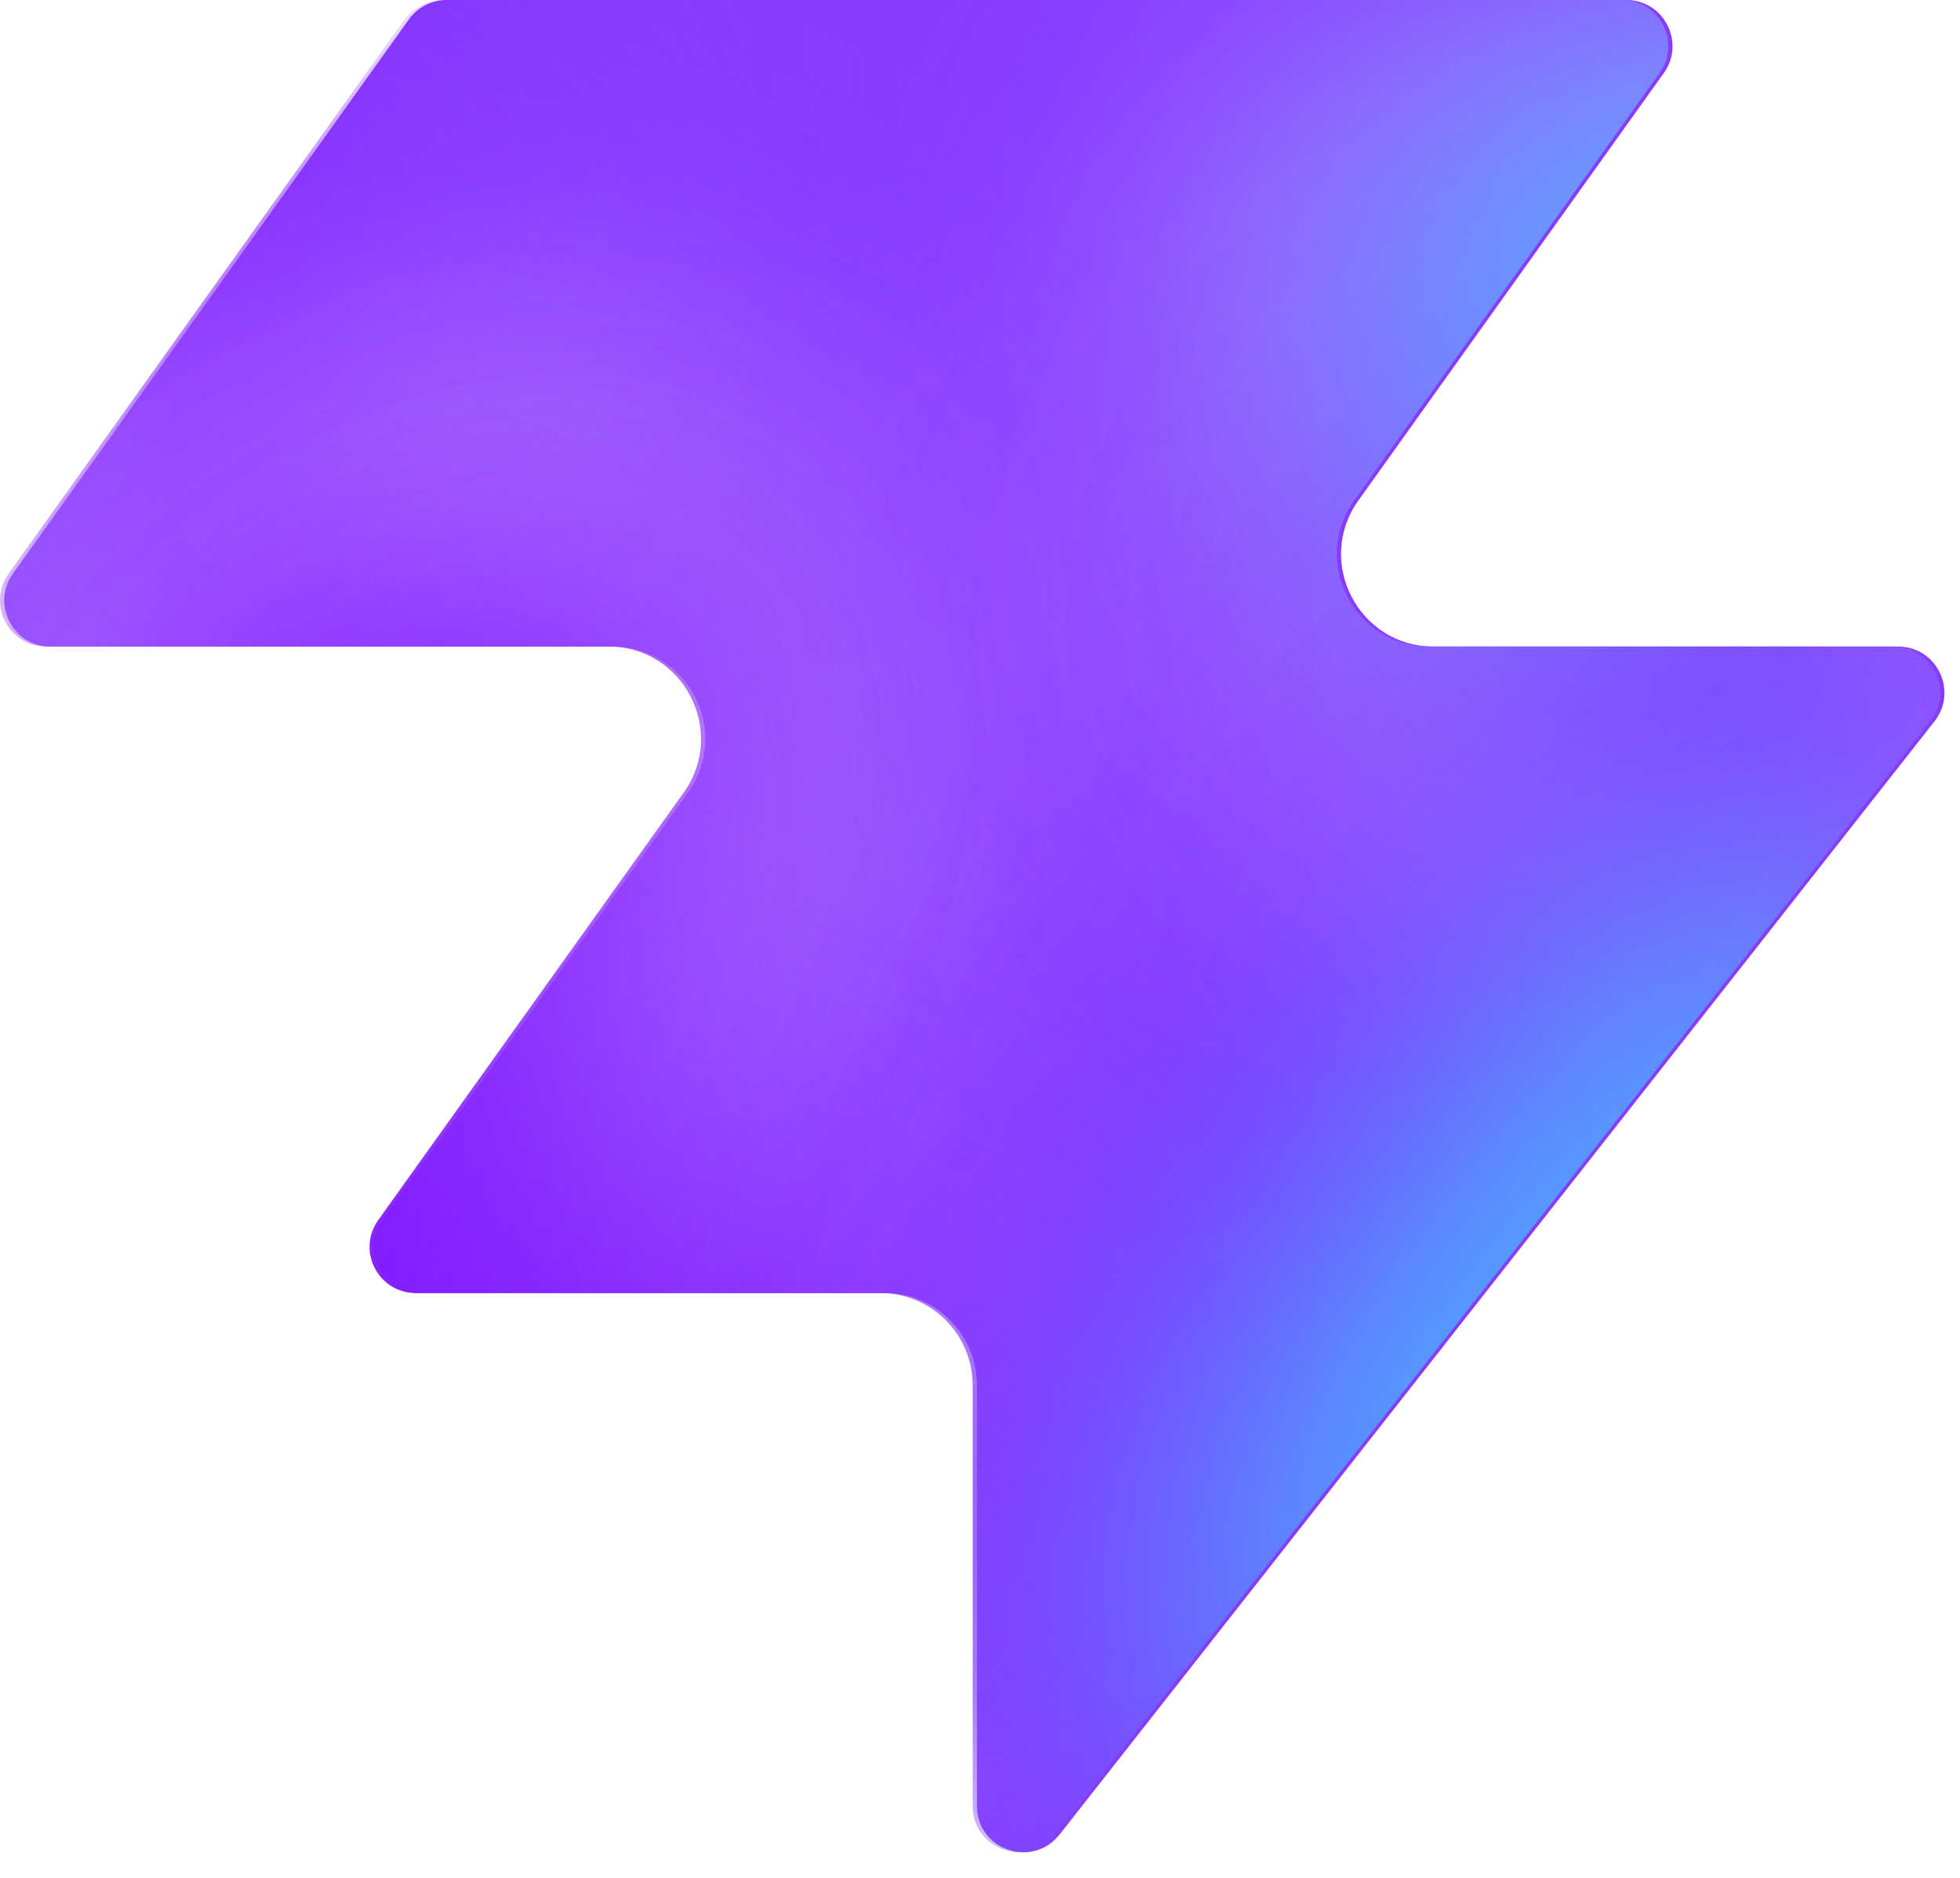
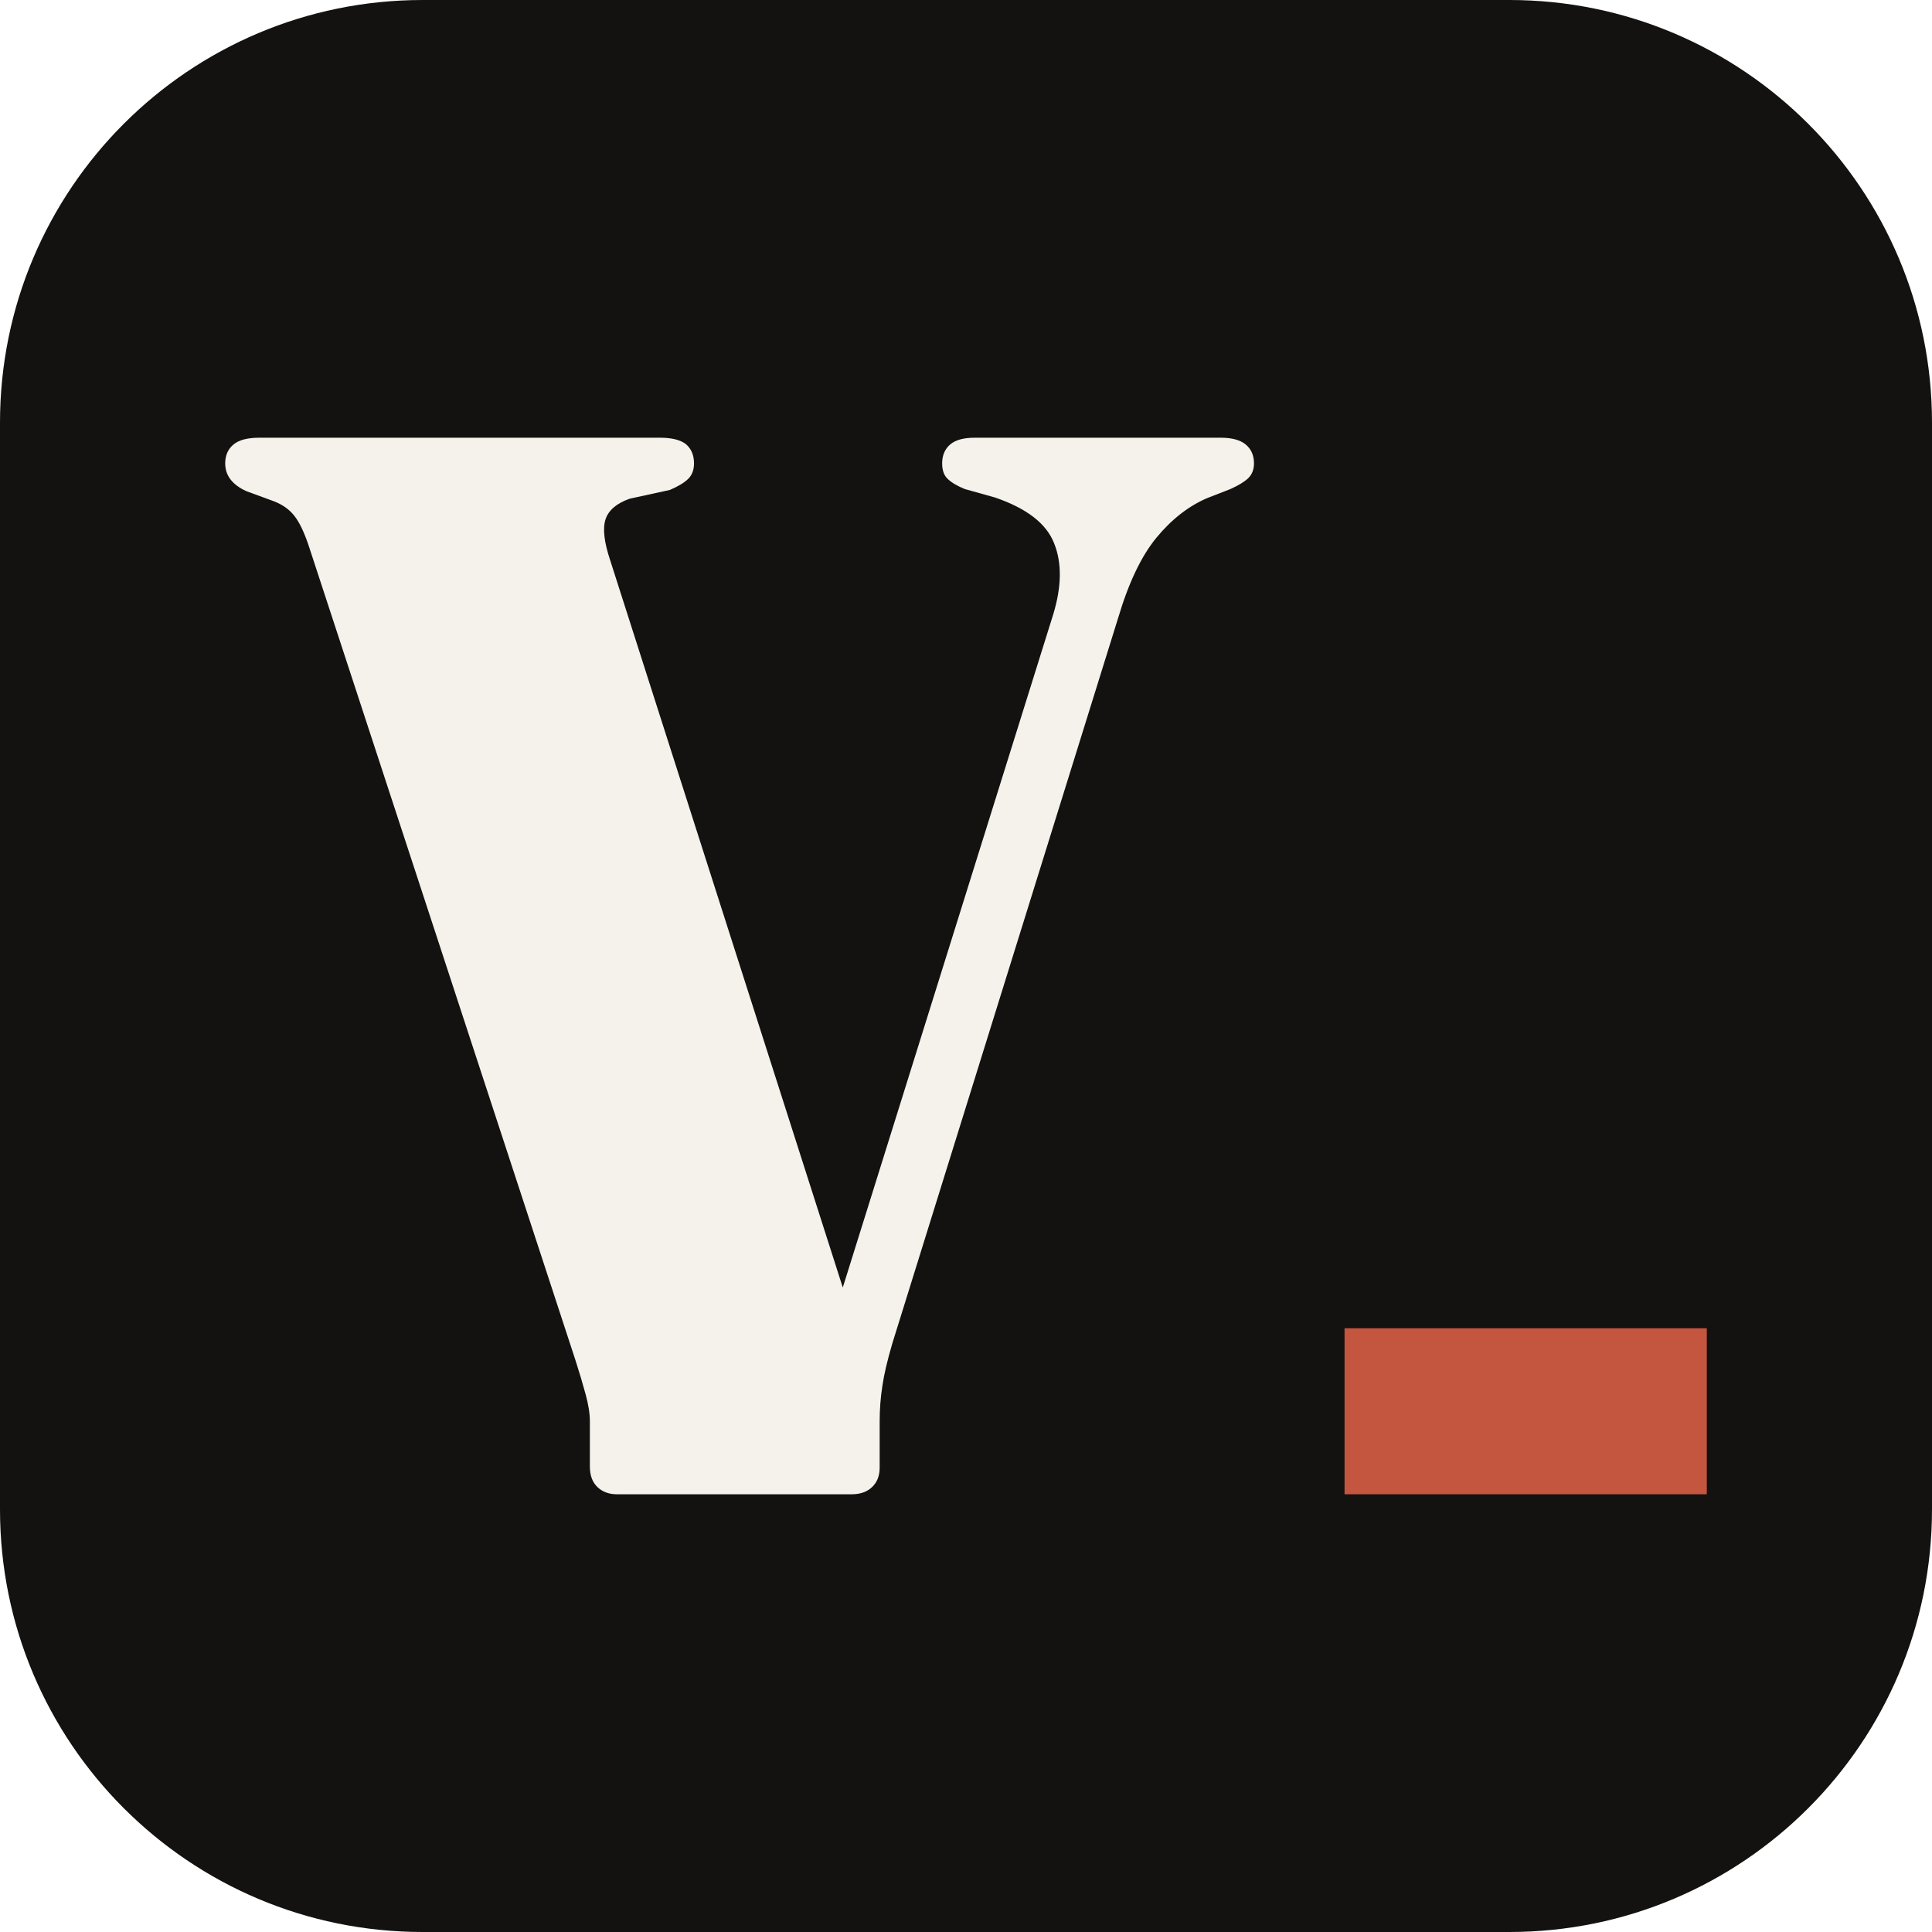
- <svg xmlns="http://www.w3.org/2000/svg" width="48" height="46" fill="none" viewBox="0 0 48 46">
-   <path fill="#863bff" d="M25.946 44.938c-.664.845-2.021.375-2.021-.698V33.937a2.26 2.26 0 0 0-2.262-2.262H10.287c-.92 0-1.456-1.04-.92-1.788l7.48-10.471c1.07-1.497 0-3.578-1.842-3.578H1.237c-.92 0-1.456-1.04-.92-1.788L10.013.474c.214-.297.556-.474.92-.474h28.894c.92 0 1.456 1.04.92 1.788l-7.48 10.471c-1.07 1.498 0 3.579 1.842 3.579h11.377c.943 0 1.473 1.088.89 1.83L25.947 44.94z" style="fill:#863bff;fill:color(display-p3 .525 .23 1);fill-opacity:1" />
-   <mask id="a" width="48" height="46" x="0" y="0" maskUnits="userSpaceOnUse" style="mask-type:alpha">
-     <path fill="#000" d="M25.842 44.938c-.664.844-2.021.375-2.021-.698V33.937a2.26 2.26 0 0 0-2.262-2.262H10.183c-.92 0-1.456-1.04-.92-1.788l7.48-10.471c1.07-1.498 0-3.579-1.842-3.579H1.133c-.92 0-1.456-1.04-.92-1.787L9.91.473c.214-.297.556-.474.92-.474h28.894c.92 0 1.456 1.04.92 1.788l-7.48 10.471c-1.07 1.498 0 3.578 1.842 3.578h11.377c.943 0 1.473 1.088.89 1.832L25.843 44.94z" style="fill:#000;fill-opacity:1" />
-   </mask>
-   <g mask="url(#a)">
-     <g filter="url(#b)">
-       <ellipse cx="5.508" cy="14.704" fill="#ede6ff" rx="5.508" ry="14.704" style="fill:#ede6ff;fill:color(display-p3 .927 .903 1);fill-opacity:1" transform="matrix(.00324 1 1 -.00324 -4.47 31.516)" />
-     </g>
-     <g filter="url(#c)">
-       <ellipse cx="10.399" cy="29.851" fill="#ede6ff" rx="10.399" ry="29.851" style="fill:#ede6ff;fill:color(display-p3 .927 .903 1);fill-opacity:1" transform="matrix(.00324 1 1 -.00324 -39.328 7.883)" />
-     </g>
-     <g filter="url(#d)">
-       <ellipse cx="5.508" cy="30.487" fill="#7e14ff" rx="5.508" ry="30.487" style="fill:#7e14ff;fill:color(display-p3 .492 .077 1);fill-opacity:1" transform="rotate(89.814 -25.913 -14.639)scale(1 -1)" />
-     </g>
-     <g filter="url(#e)">
-       <ellipse cx="5.508" cy="30.599" fill="#7e14ff" rx="5.508" ry="30.599" style="fill:#7e14ff;fill:color(display-p3 .492 .077 1);fill-opacity:1" transform="rotate(89.814 -32.644 -3.334)scale(1 -1)" />
-     </g>
-     <g filter="url(#f)">
-       <ellipse cx="5.508" cy="30.599" fill="#7e14ff" rx="5.508" ry="30.599" style="fill:#7e14ff;fill:color(display-p3 .492 .077 1);fill-opacity:1" transform="matrix(.00324 1 1 -.00324 -34.34 30.47)" />
-     </g>
-     <g filter="url(#g)">
-       <ellipse cx="14.072" cy="22.078" fill="#ede6ff" rx="14.072" ry="22.078" style="fill:#ede6ff;fill:color(display-p3 .927 .903 1);fill-opacity:1" transform="rotate(93.35 24.506 48.493)scale(-1 1)" />
-     </g>
-     <g filter="url(#h)">
-       <ellipse cx="3.47" cy="21.501" fill="#7e14ff" rx="3.47" ry="21.501" style="fill:#7e14ff;fill:color(display-p3 .492 .077 1);fill-opacity:1" transform="rotate(89.009 28.708 47.59)scale(-1 1)" />
-     </g>
-     <g filter="url(#i)">
-       <ellipse cx="3.47" cy="21.501" fill="#7e14ff" rx="3.47" ry="21.501" style="fill:#7e14ff;fill:color(display-p3 .492 .077 1);fill-opacity:1" transform="rotate(89.009 28.708 47.59)scale(-1 1)" />
-     </g>
-     <g filter="url(#j)">
-       <ellipse cx=".387" cy="8.972" fill="#7e14ff" rx="4.407" ry="29.108" style="fill:#7e14ff;fill:color(display-p3 .492 .077 1);fill-opacity:1" transform="rotate(39.51 .387 8.972)" />
-     </g>
-     <g filter="url(#k)">
-       <ellipse cx="47.523" cy="-6.092" fill="#7e14ff" rx="4.407" ry="29.108" style="fill:#7e14ff;fill:color(display-p3 .492 .077 1);fill-opacity:1" transform="rotate(37.892 47.523 -6.092)" />
-     </g>
-     <g filter="url(#l)">
-       <ellipse cx="41.412" cy="6.333" fill="#47bfff" rx="5.971" ry="9.665" style="fill:#47bfff;fill:color(display-p3 .28 .748 1);fill-opacity:1" transform="rotate(37.892 41.412 6.333)" />
-     </g>
-     <g filter="url(#m)">
-       <ellipse cx="-1.879" cy="38.332" fill="#7e14ff" rx="4.407" ry="29.108" style="fill:#7e14ff;fill:color(display-p3 .492 .077 1);fill-opacity:1" transform="rotate(37.892 -1.88 38.332)" />
-     </g>
-     <g filter="url(#n)">
-       <ellipse cx="-1.879" cy="38.332" fill="#7e14ff" rx="4.407" ry="29.108" style="fill:#7e14ff;fill:color(display-p3 .492 .077 1);fill-opacity:1" transform="rotate(37.892 -1.88 38.332)" />
-     </g>
-     <g filter="url(#o)">
-       <ellipse cx="35.651" cy="29.907" fill="#7e14ff" rx="4.407" ry="29.108" style="fill:#7e14ff;fill:color(display-p3 .492 .077 1);fill-opacity:1" transform="rotate(37.892 35.651 29.907)" />
-     </g>
-     <g filter="url(#p)">
-       <ellipse cx="38.418" cy="32.4" fill="#47bfff" rx="5.971" ry="15.297" style="fill:#47bfff;fill:color(display-p3 .28 .748 1);fill-opacity:1" transform="rotate(37.892 38.418 32.4)" />
-     </g>
-   </g>
-   <defs>
-     <filter id="b" width="60.045" height="41.654" x="-19.77" y="16.149" color-interpolation-filters="sRGB" filterUnits="userSpaceOnUse">
-       <feFlood flood-opacity="0" result="BackgroundImageFix" />
-       <feBlend in="SourceGraphic" in2="BackgroundImageFix" result="shape" />
-       <feGaussianBlur result="effect1_foregroundBlur_2002_17158" stdDeviation="7.659" />
-     </filter>
-     <filter id="c" width="90.34" height="51.437" x="-54.613" y="-7.533" color-interpolation-filters="sRGB" filterUnits="userSpaceOnUse">
-       <feFlood flood-opacity="0" result="BackgroundImageFix" />
-       <feBlend in="SourceGraphic" in2="BackgroundImageFix" result="shape" />
-       <feGaussianBlur result="effect1_foregroundBlur_2002_17158" stdDeviation="7.659" />
-     </filter>
-     <filter id="d" width="79.355" height="29.4" x="-49.64" y="2.03" color-interpolation-filters="sRGB" filterUnits="userSpaceOnUse">
-       <feFlood flood-opacity="0" result="BackgroundImageFix" />
-       <feBlend in="SourceGraphic" in2="BackgroundImageFix" result="shape" />
-       <feGaussianBlur result="effect1_foregroundBlur_2002_17158" stdDeviation="4.596" />
-     </filter>
-     <filter id="e" width="79.579" height="29.4" x="-45.045" y="20.029" color-interpolation-filters="sRGB" filterUnits="userSpaceOnUse">
-       <feFlood flood-opacity="0" result="BackgroundImageFix" />
-       <feBlend in="SourceGraphic" in2="BackgroundImageFix" result="shape" />
-       <feGaussianBlur result="effect1_foregroundBlur_2002_17158" stdDeviation="4.596" />
-     </filter>
-     <filter id="f" width="79.579" height="29.4" x="-43.513" y="21.178" color-interpolation-filters="sRGB" filterUnits="userSpaceOnUse">
-       <feFlood flood-opacity="0" result="BackgroundImageFix" />
-       <feBlend in="SourceGraphic" in2="BackgroundImageFix" result="shape" />
-       <feGaussianBlur result="effect1_foregroundBlur_2002_17158" stdDeviation="4.596" />
-     </filter>
-     <filter id="g" width="74.749" height="58.852" x="15.756" y="-17.901" color-interpolation-filters="sRGB" filterUnits="userSpaceOnUse">
-       <feFlood flood-opacity="0" result="BackgroundImageFix" />
-       <feBlend in="SourceGraphic" in2="BackgroundImageFix" result="shape" />
-       <feGaussianBlur result="effect1_foregroundBlur_2002_17158" stdDeviation="7.659" />
-     </filter>
-     <filter id="h" width="61.377" height="25.362" x="23.548" y="2.284" color-interpolation-filters="sRGB" filterUnits="userSpaceOnUse">
-       <feFlood flood-opacity="0" result="BackgroundImageFix" />
-       <feBlend in="SourceGraphic" in2="BackgroundImageFix" result="shape" />
-       <feGaussianBlur result="effect1_foregroundBlur_2002_17158" stdDeviation="4.596" />
-     </filter>
-     <filter id="i" width="61.377" height="25.362" x="23.548" y="2.284" color-interpolation-filters="sRGB" filterUnits="userSpaceOnUse">
-       <feFlood flood-opacity="0" result="BackgroundImageFix" />
-       <feBlend in="SourceGraphic" in2="BackgroundImageFix" result="shape" />
-       <feGaussianBlur result="effect1_foregroundBlur_2002_17158" stdDeviation="4.596" />
-     </filter>
-     <filter id="j" width="56.045" height="63.649" x="-27.636" y="-22.853" color-interpolation-filters="sRGB" filterUnits="userSpaceOnUse">
-       <feFlood flood-opacity="0" result="BackgroundImageFix" />
-       <feBlend in="SourceGraphic" in2="BackgroundImageFix" result="shape" />
-       <feGaussianBlur result="effect1_foregroundBlur_2002_17158" stdDeviation="4.596" />
-     </filter>
-     <filter id="k" width="54.814" height="64.646" x="20.116" y="-38.415" color-interpolation-filters="sRGB" filterUnits="userSpaceOnUse">
-       <feFlood flood-opacity="0" result="BackgroundImageFix" />
-       <feBlend in="SourceGraphic" in2="BackgroundImageFix" result="shape" />
-       <feGaussianBlur result="effect1_foregroundBlur_2002_17158" stdDeviation="4.596" />
-     </filter>
-     <filter id="l" width="33.541" height="35.313" x="24.641" y="-11.323" color-interpolation-filters="sRGB" filterUnits="userSpaceOnUse">
-       <feFlood flood-opacity="0" result="BackgroundImageFix" />
-       <feBlend in="SourceGraphic" in2="BackgroundImageFix" result="shape" />
-       <feGaussianBlur result="effect1_foregroundBlur_2002_17158" stdDeviation="4.596" />
-     </filter>
-     <filter id="m" width="54.814" height="64.646" x="-29.286" y="6.009" color-interpolation-filters="sRGB" filterUnits="userSpaceOnUse">
-       <feFlood flood-opacity="0" result="BackgroundImageFix" />
-       <feBlend in="SourceGraphic" in2="BackgroundImageFix" result="shape" />
-       <feGaussianBlur result="effect1_foregroundBlur_2002_17158" stdDeviation="4.596" />
-     </filter>
-     <filter id="n" width="54.814" height="64.646" x="-29.286" y="6.009" color-interpolation-filters="sRGB" filterUnits="userSpaceOnUse">
-       <feFlood flood-opacity="0" result="BackgroundImageFix" />
-       <feBlend in="SourceGraphic" in2="BackgroundImageFix" result="shape" />
-       <feGaussianBlur result="effect1_foregroundBlur_2002_17158" stdDeviation="4.596" />
-     </filter>
-     <filter id="o" width="54.814" height="64.646" x="8.244" y="-2.416" color-interpolation-filters="sRGB" filterUnits="userSpaceOnUse">
-       <feFlood flood-opacity="0" result="BackgroundImageFix" />
-       <feBlend in="SourceGraphic" in2="BackgroundImageFix" result="shape" />
-       <feGaussianBlur result="effect1_foregroundBlur_2002_17158" stdDeviation="4.596" />
-     </filter>
-     <filter id="p" width="39.409" height="43.623" x="18.713" y="10.588" color-interpolation-filters="sRGB" filterUnits="userSpaceOnUse">
-       <feFlood flood-opacity="0" result="BackgroundImageFix" />
-       <feBlend in="SourceGraphic" in2="BackgroundImageFix" result="shape" />
-       <feGaussianBlur result="effect1_foregroundBlur_2002_17158" stdDeviation="4.596" />
-     </filter>
-   </defs>
+ <svg xmlns="http://www.w3.org/2000/svg" viewBox="0 0 64 64">
+   <style>@media (prefers-color-scheme:dark){.t{fill:#f5f2ec}.l{fill:#141210}.c{fill:#8a2e24}}</style>
+   <rect class="t" x="0" y="0" width="64" height="64" rx="14" fill="#141210" />
+   <path class="l" fill="#f5f2ec" d="M31.21 15.35Q31.21 14.95 31.48 14.72Q31.74 14.5 32.29 14.5H40.44Q40.99 14.5 41.26 14.72Q41.54 14.95 41.54 15.35Q41.54 15.65 41.35 15.84Q41.16 16.02 40.76 16.2L39.99 16.5Q39.06 16.9 38.31 17.81Q37.56 18.72 37.04 20.47L29.56 44.5Q29.31 45.35 29.23 45.91Q29.14 46.48 29.14 47.08V48.62Q29.14 49.02 28.89 49.26Q28.64 49.5 28.21 49.5H20.44Q20.04 49.5 19.79 49.26Q19.54 49.02 19.54 48.58V47.08Q19.54 46.7 19.4 46.19Q19.26 45.67 19.06 45.05L10.24 18.12Q10.01 17.42 9.76 17.1Q9.51 16.77 9.06 16.6L8.16 16.27Q7.46 15.95 7.46 15.35Q7.46 14.95 7.74 14.72Q8.01 14.5 8.59 14.5H21.86Q22.46 14.5 22.73 14.72Q22.99 14.95 22.99 15.35Q22.99 15.67 22.8 15.86Q22.61 16.05 22.19 16.23L20.86 16.52Q20.21 16.75 20.06 17.2Q19.91 17.65 20.21 18.55L28.51 44.5L26.69 46.58L34.89 20.35Q35.31 18.97 34.92 18Q34.54 17.02 32.96 16.48L31.96 16.2Q31.59 16.05 31.4 15.87Q31.21 15.7 31.21 15.35Z" />
+   <rect class="c" x="44.54" y="44" width="12" height="5.5" fill="#c4553f" />
</svg>
